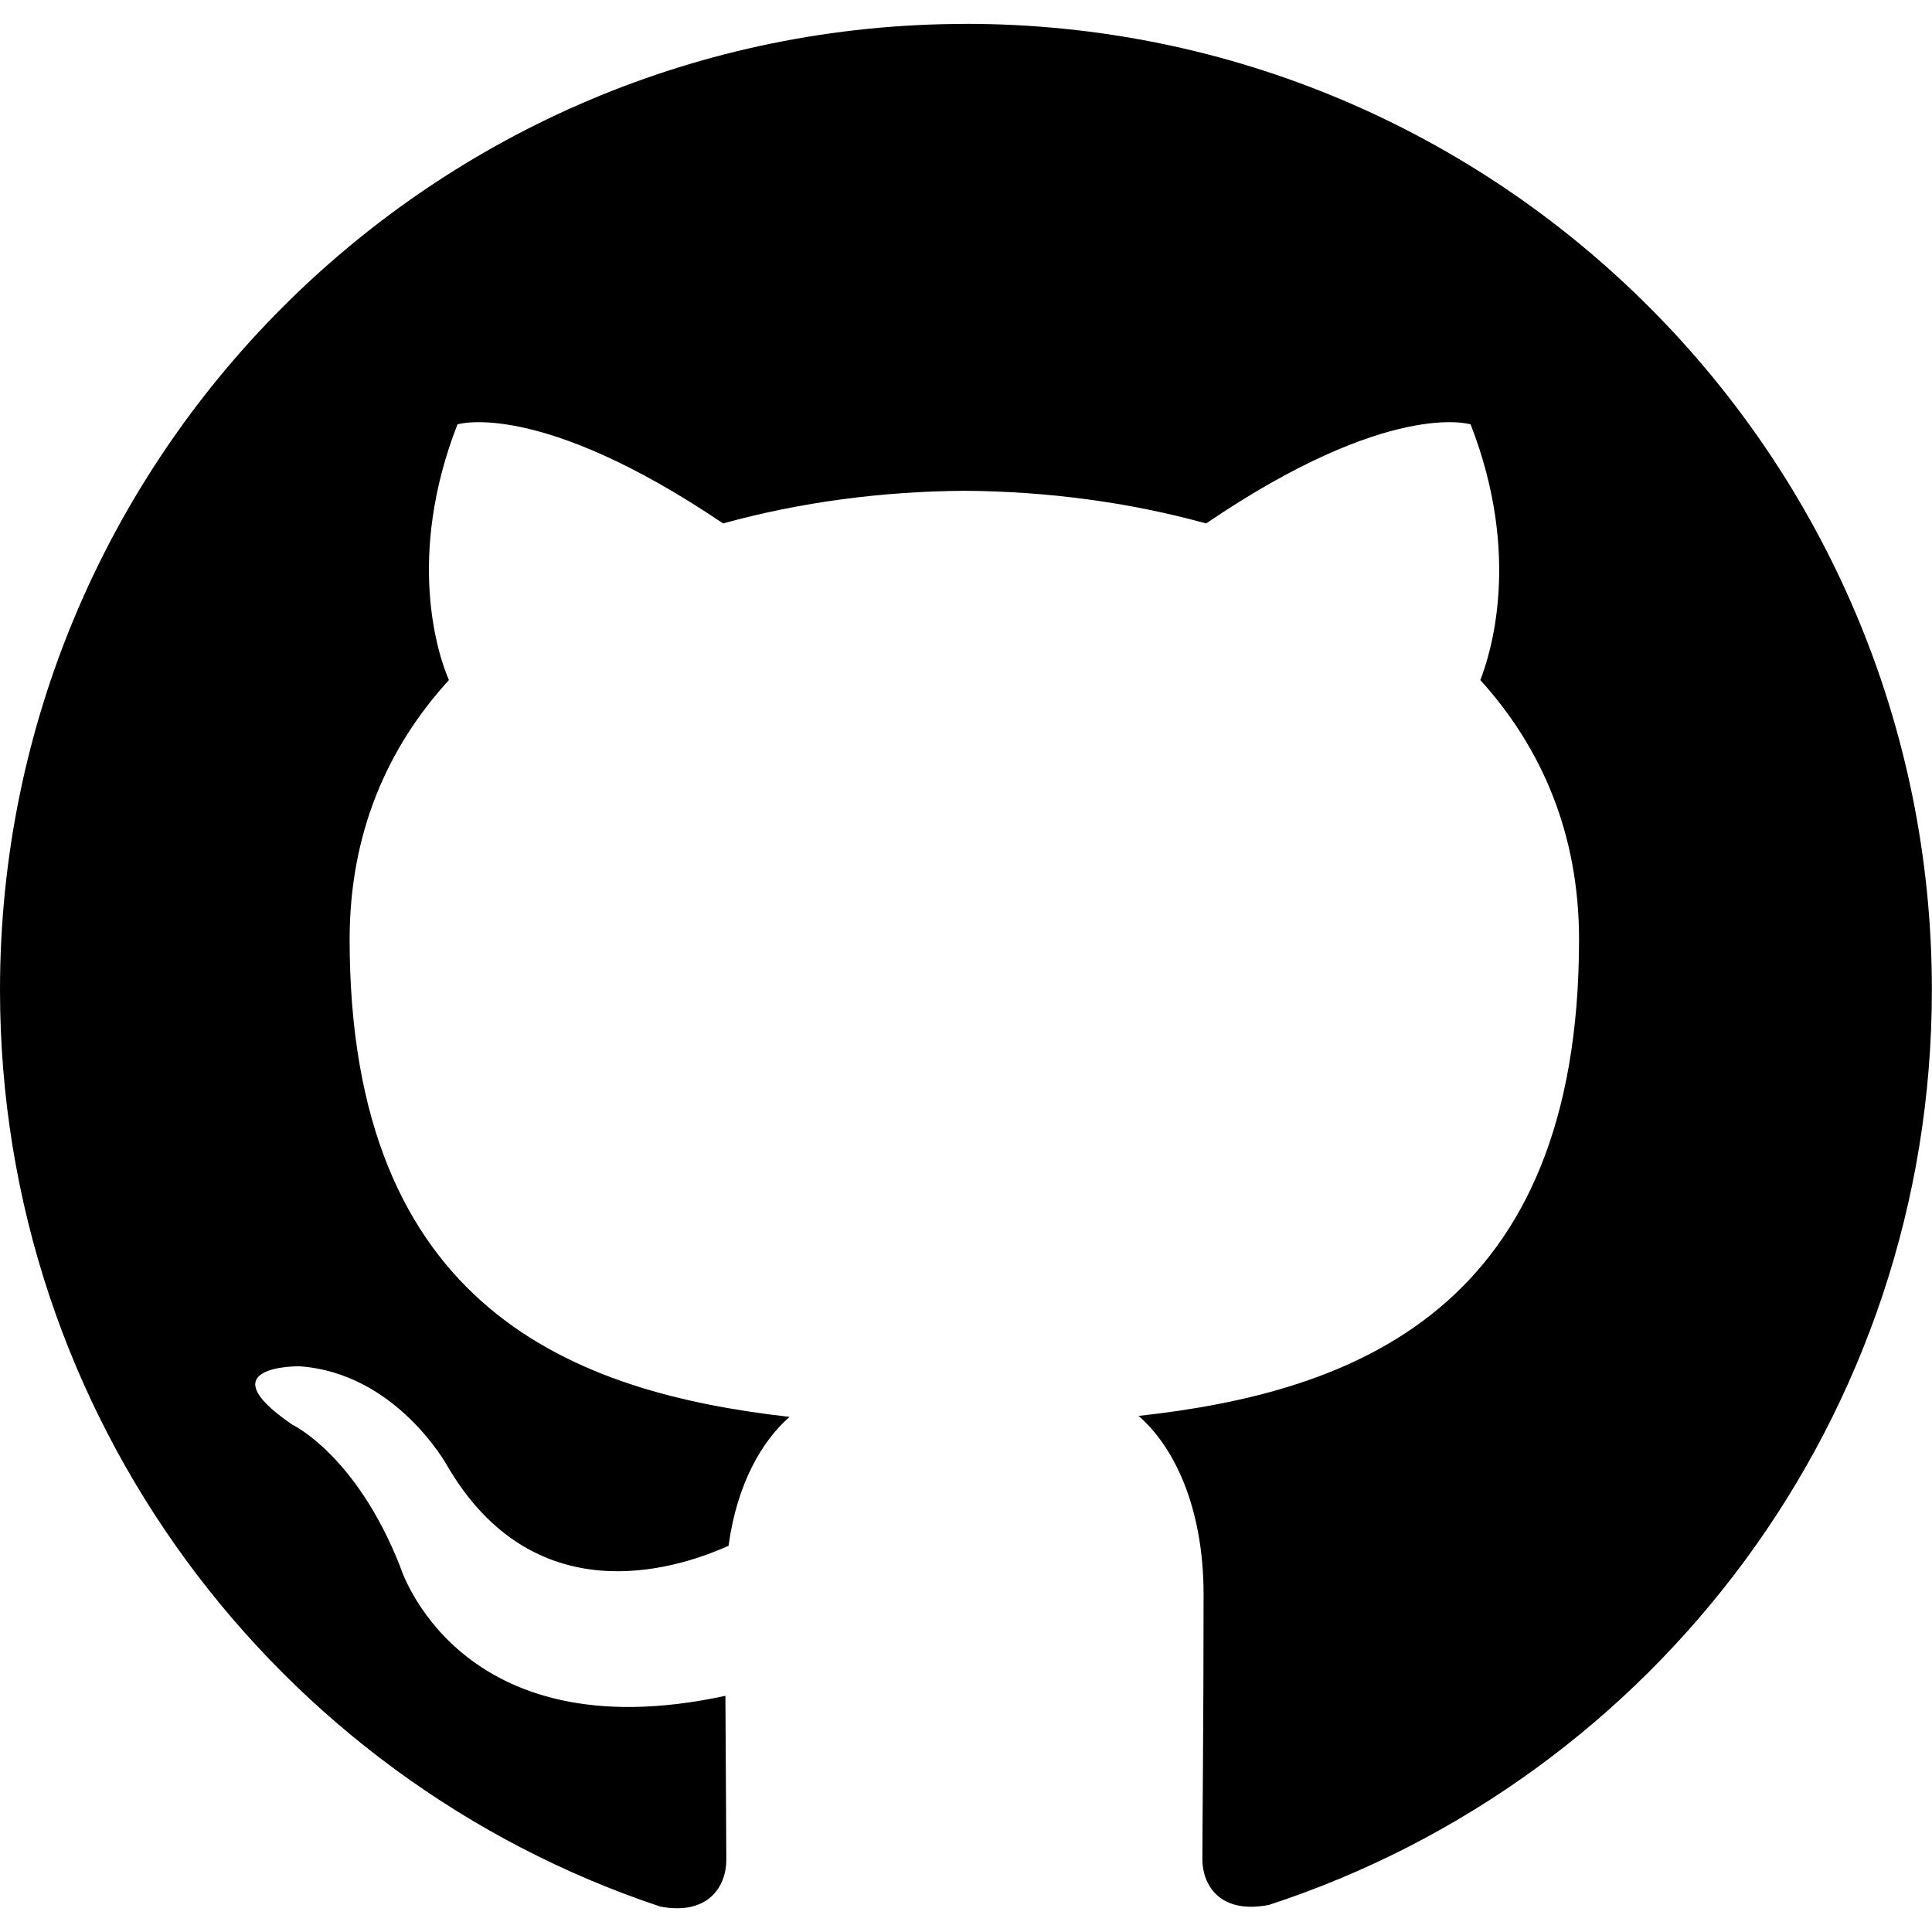
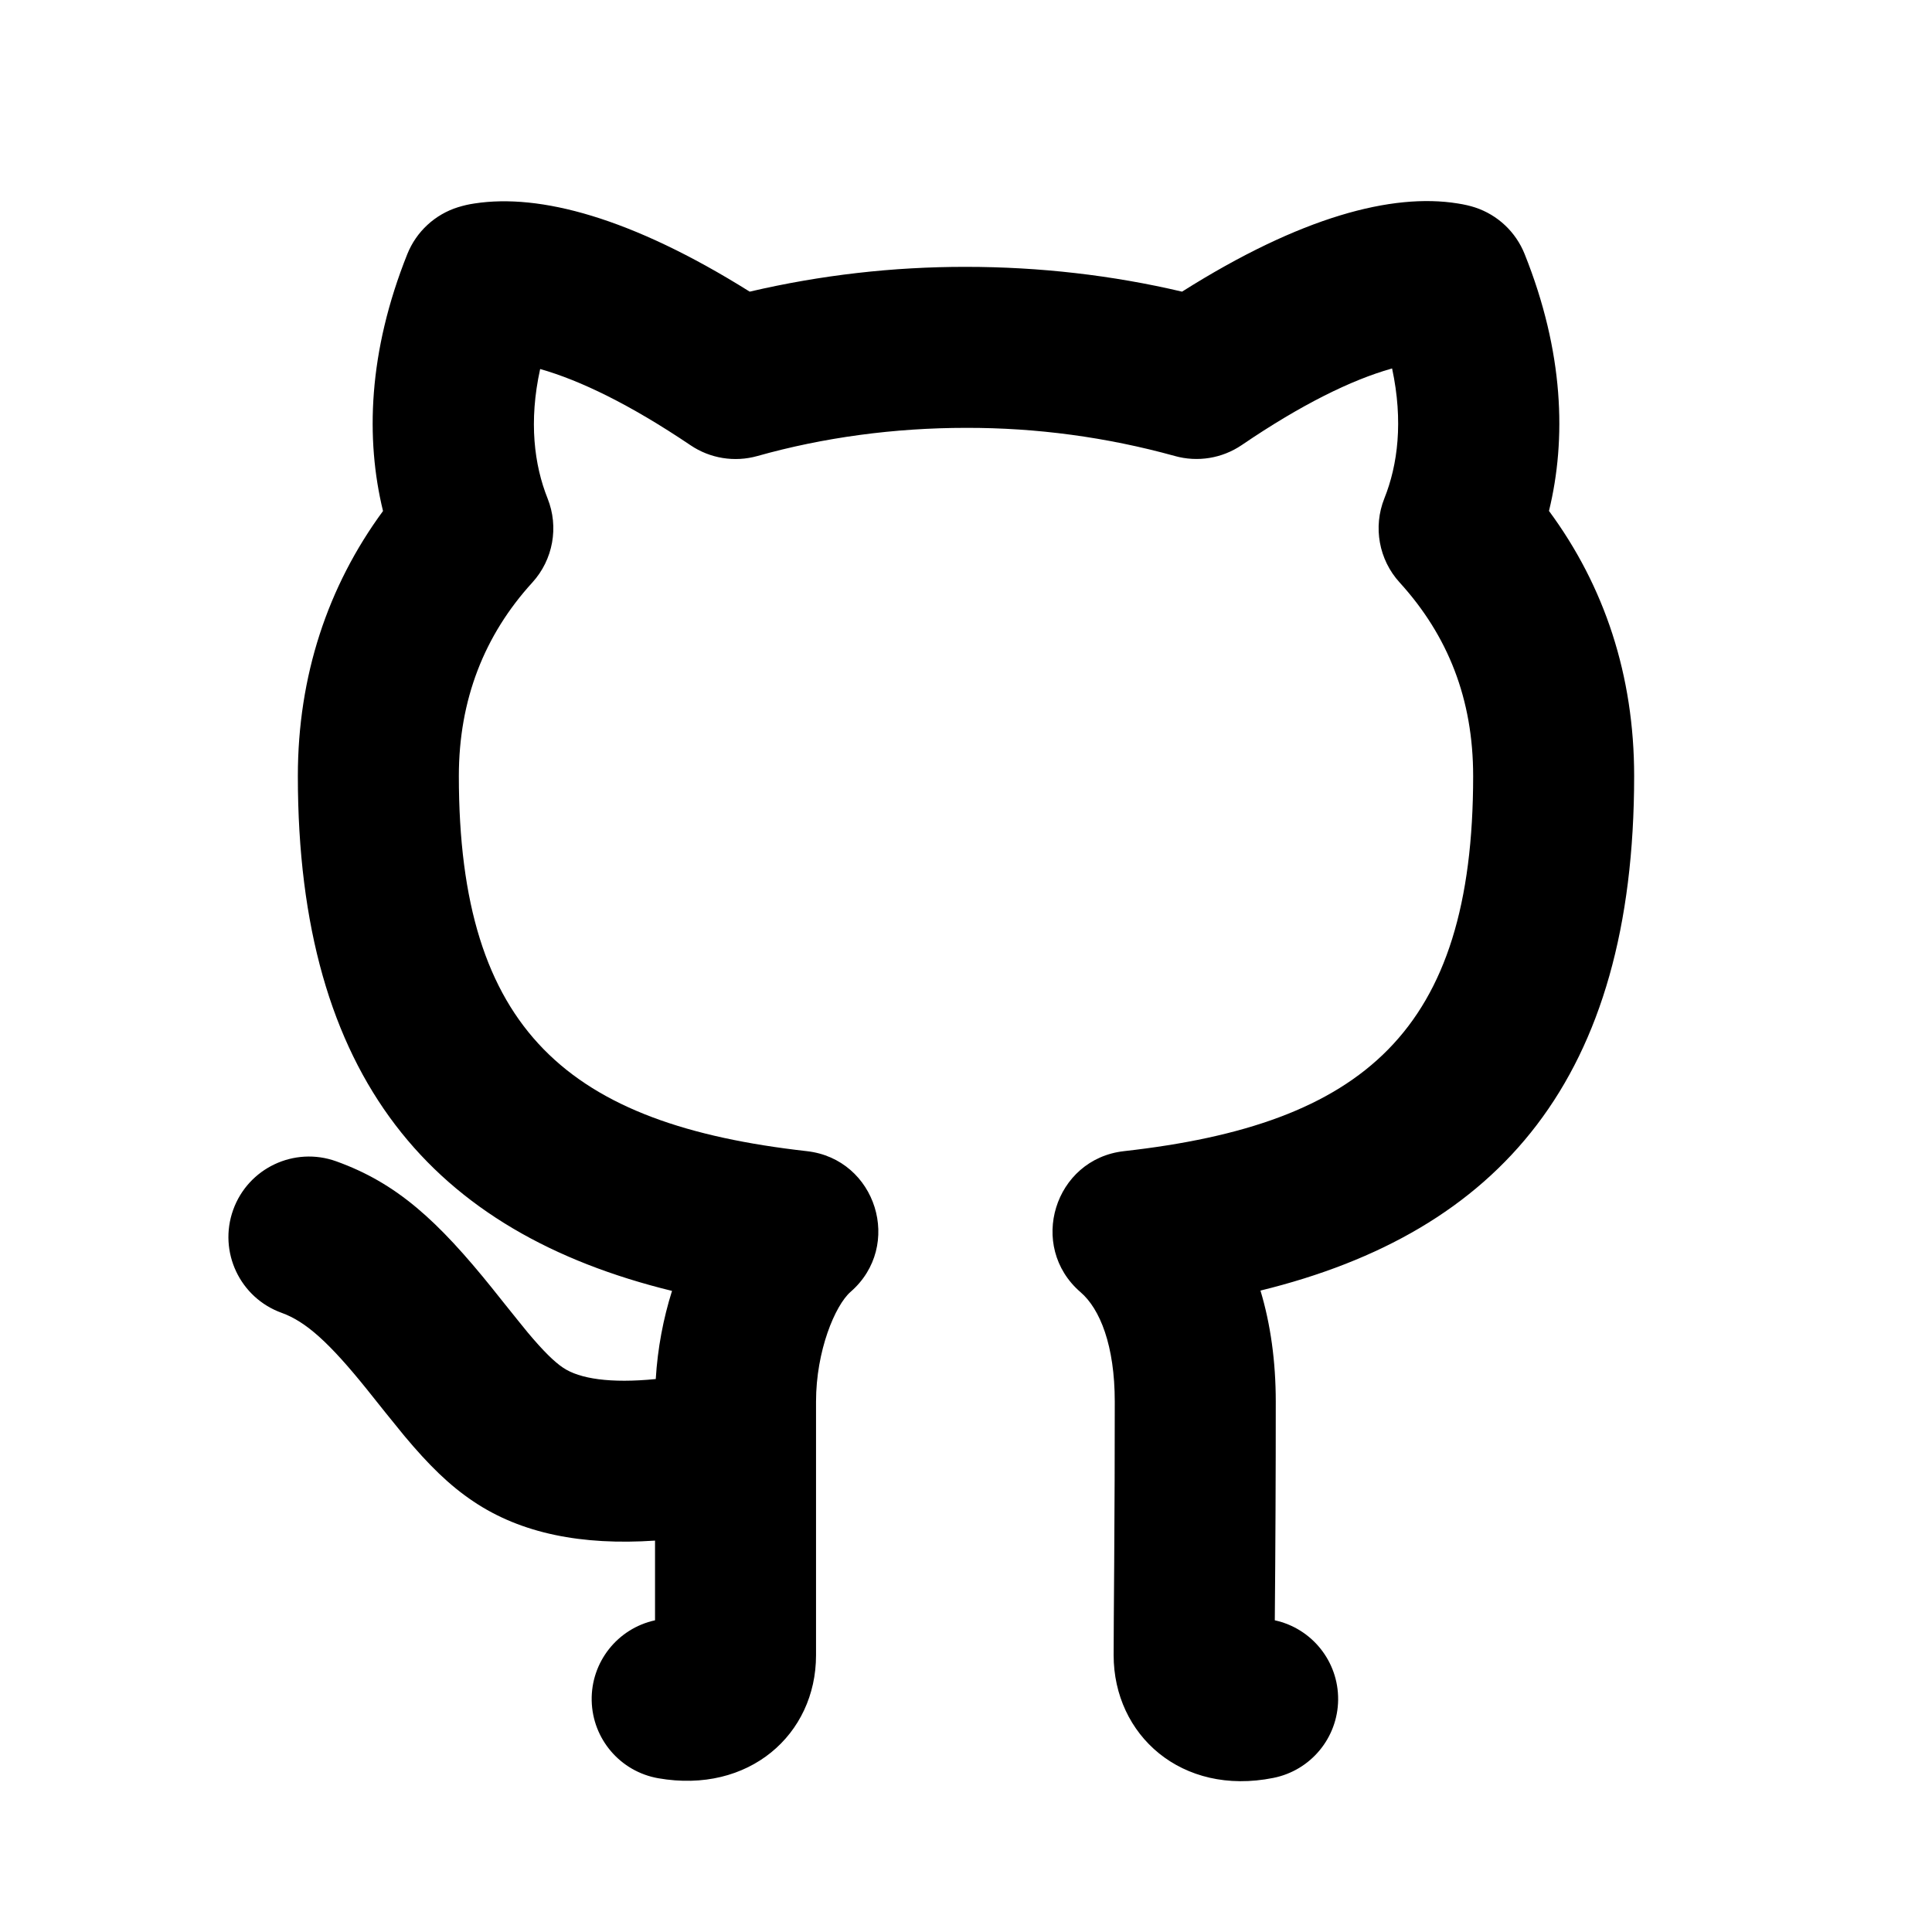
- <svg xmlns="http://www.w3.org/2000/svg" width="32px" height="32px" viewBox="0 0 32 32">
-   <path d="M16 0.396c-8.839 0-16 7.167-16 16 0 7.073 4.584 13.068 10.937 15.183 0.803 0.151 1.093-0.344 1.093-0.772 0-0.38-0.009-1.385-0.015-2.719-4.453 0.964-5.391-2.151-5.391-2.151-0.729-1.844-1.781-2.339-1.781-2.339-1.448-0.989 0.115-0.968 0.115-0.968 1.604 0.109 2.448 1.645 2.448 1.645 1.427 2.448 3.744 1.74 4.661 1.328 0.14-1.031 0.557-1.74 1.011-2.135-3.552-0.401-7.287-1.776-7.287-7.907 0-1.751 0.62-3.177 1.645-4.297-0.177-0.401-0.719-2.031 0.141-4.235 0 0 1.339-0.427 4.4 1.641 1.281-0.355 2.641-0.532 4-0.541 1.36 0.009 2.719 0.187 4 0.541 3.043-2.068 4.381-1.641 4.381-1.641 0.859 2.204 0.317 3.833 0.161 4.235 1.015 1.12 1.635 2.547 1.635 4.297 0 6.145-3.74 7.5-7.296 7.891 0.556 0.479 1.077 1.464 1.077 2.959 0 2.14-0.020 3.864-0.020 4.385 0 0.416 0.28 0.916 1.104 0.755 6.4-2.093 10.979-8.093 10.979-15.156 0-8.833-7.161-16-16-16z" />
+ <svg viewBox="0 0 24 24" width="24" height="24">
+   <path d="M5.883 18.653c-.3-.2-.558-.455-.86-.816a50.32 50.32 0 0 1-.466-.579c-.463-.575-.755-.84-1.057-.949a1 1 0 0 1 .676-1.883c.752.27 1.261.735 1.947 1.588-.094-.117.34.427.433.539.19.227.33.365.44.438.204.137.587.196 1.15.14.023-.382.094-.753.202-1.095C5.38 15.31 3.7 13.396 3.7 9.64c0-1.24.37-2.356 1.058-3.292-.218-.894-.185-1.975.302-3.192a1 1 0 0 1 .63-.582c.081-.024.127-.035.208-.047.803-.123 1.937.17 3.415 1.096A11.731 11.731 0 0 1 12 3.315c.912 0 1.818.104 2.684.308 1.477-.933 2.613-1.226 3.422-1.096.085.013.157.03.218.05a1 1 0 0 1 .616.58c.487 1.216.52 2.297.302 3.19.691.936 1.058 2.045 1.058 3.293 0 3.757-1.674 5.665-4.642 6.392.125.415.19.879.19 1.38a300.492 300.492 0 0 1-.012 2.716 1 1 0 0 1-.019 1.958c-1.139.228-1.983-.532-1.983-1.525l.002-.446.005-.705c.005-.708.007-1.338.007-1.998 0-.697-.183-1.152-.425-1.36-.661-.57-.326-1.655.54-1.752 2.967-.333 4.337-1.482 4.337-4.66 0-.955-.312-1.744-.913-2.404a1 1 0 0 1-.19-1.045c.166-.414.237-.957.096-1.614l-.01.003c-.491.139-1.11.44-1.858.949a1 1 0 0 1-.833.135A9.626 9.626 0 0 0 12 5.315c-.89 0-1.772.119-2.592.35a1 1 0 0 1-.83-.134c-.752-.507-1.374-.807-1.868-.947-.144.653-.073 1.194.092 1.607a1 1 0 0 1-.189 1.045C6.016 7.89 5.7 8.694 5.7 9.64c0 3.172 1.371 4.328 4.322 4.66.865.097 1.201 1.177.544 1.748-.192.168-.429.732-.429 1.364v3.15c0 .986-.835 1.725-1.96 1.528a1 1 0 0 1-.04-1.962v-.99c-.91.061-1.662-.088-2.254-.485z" />
</svg>
